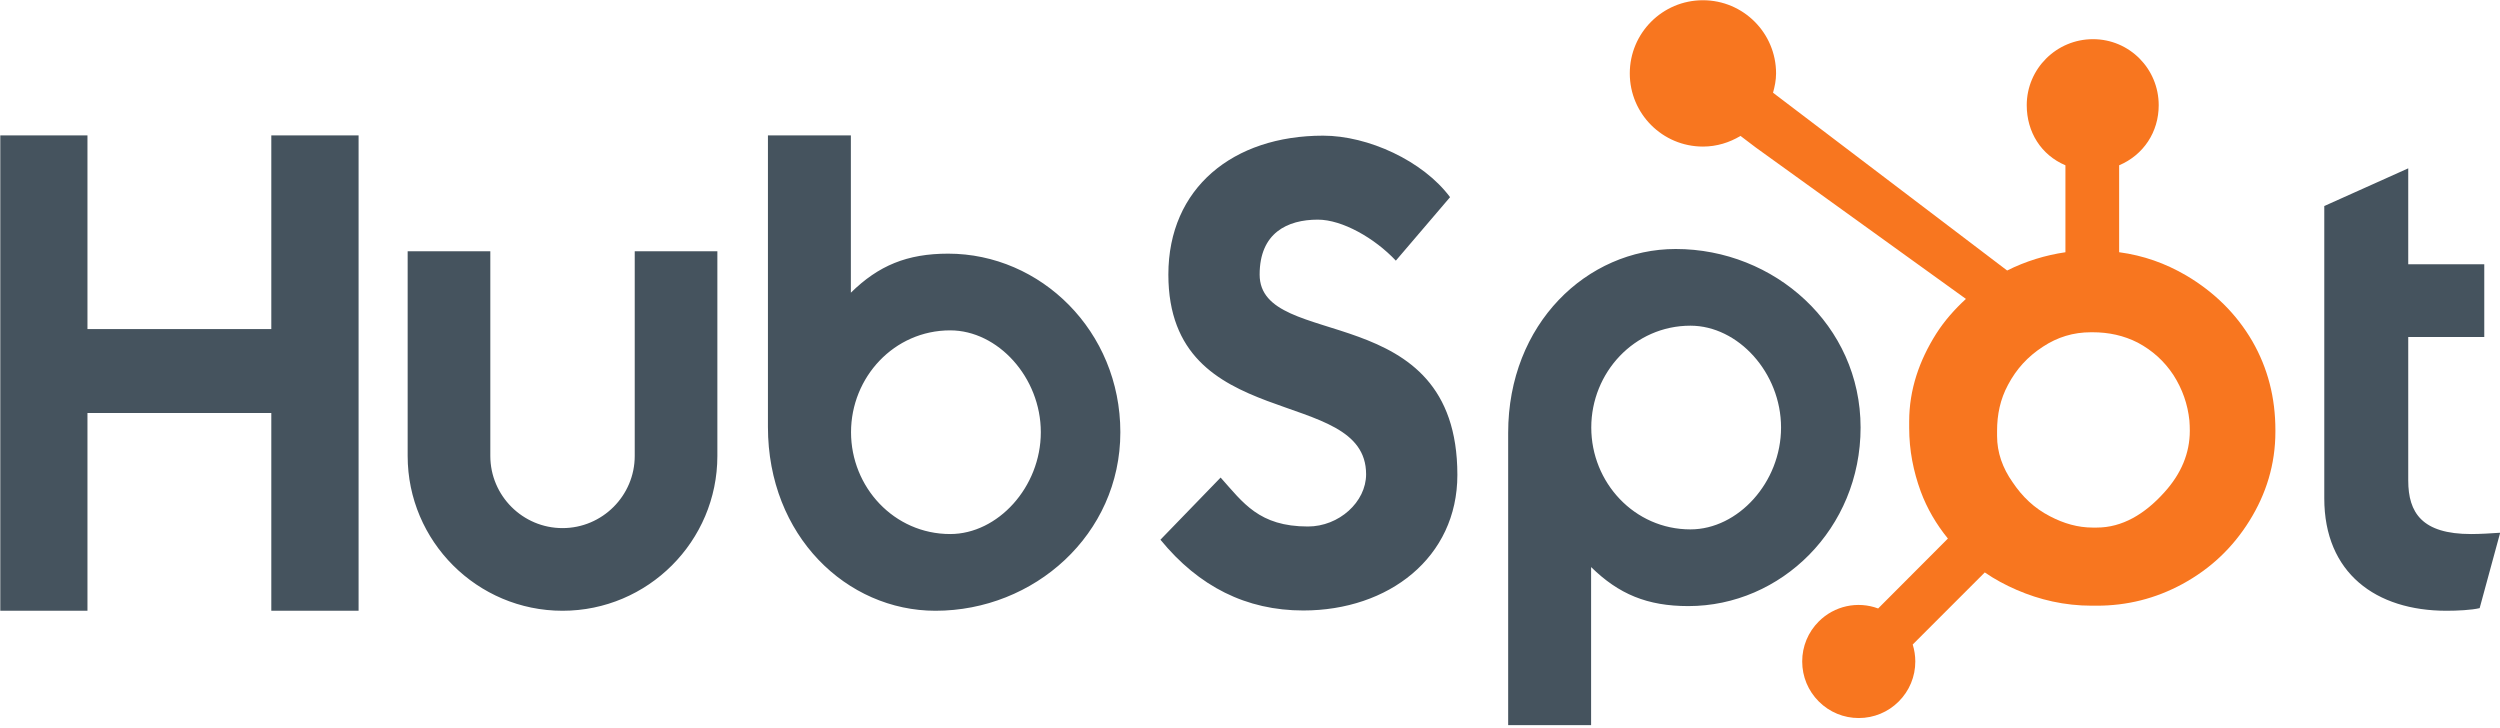
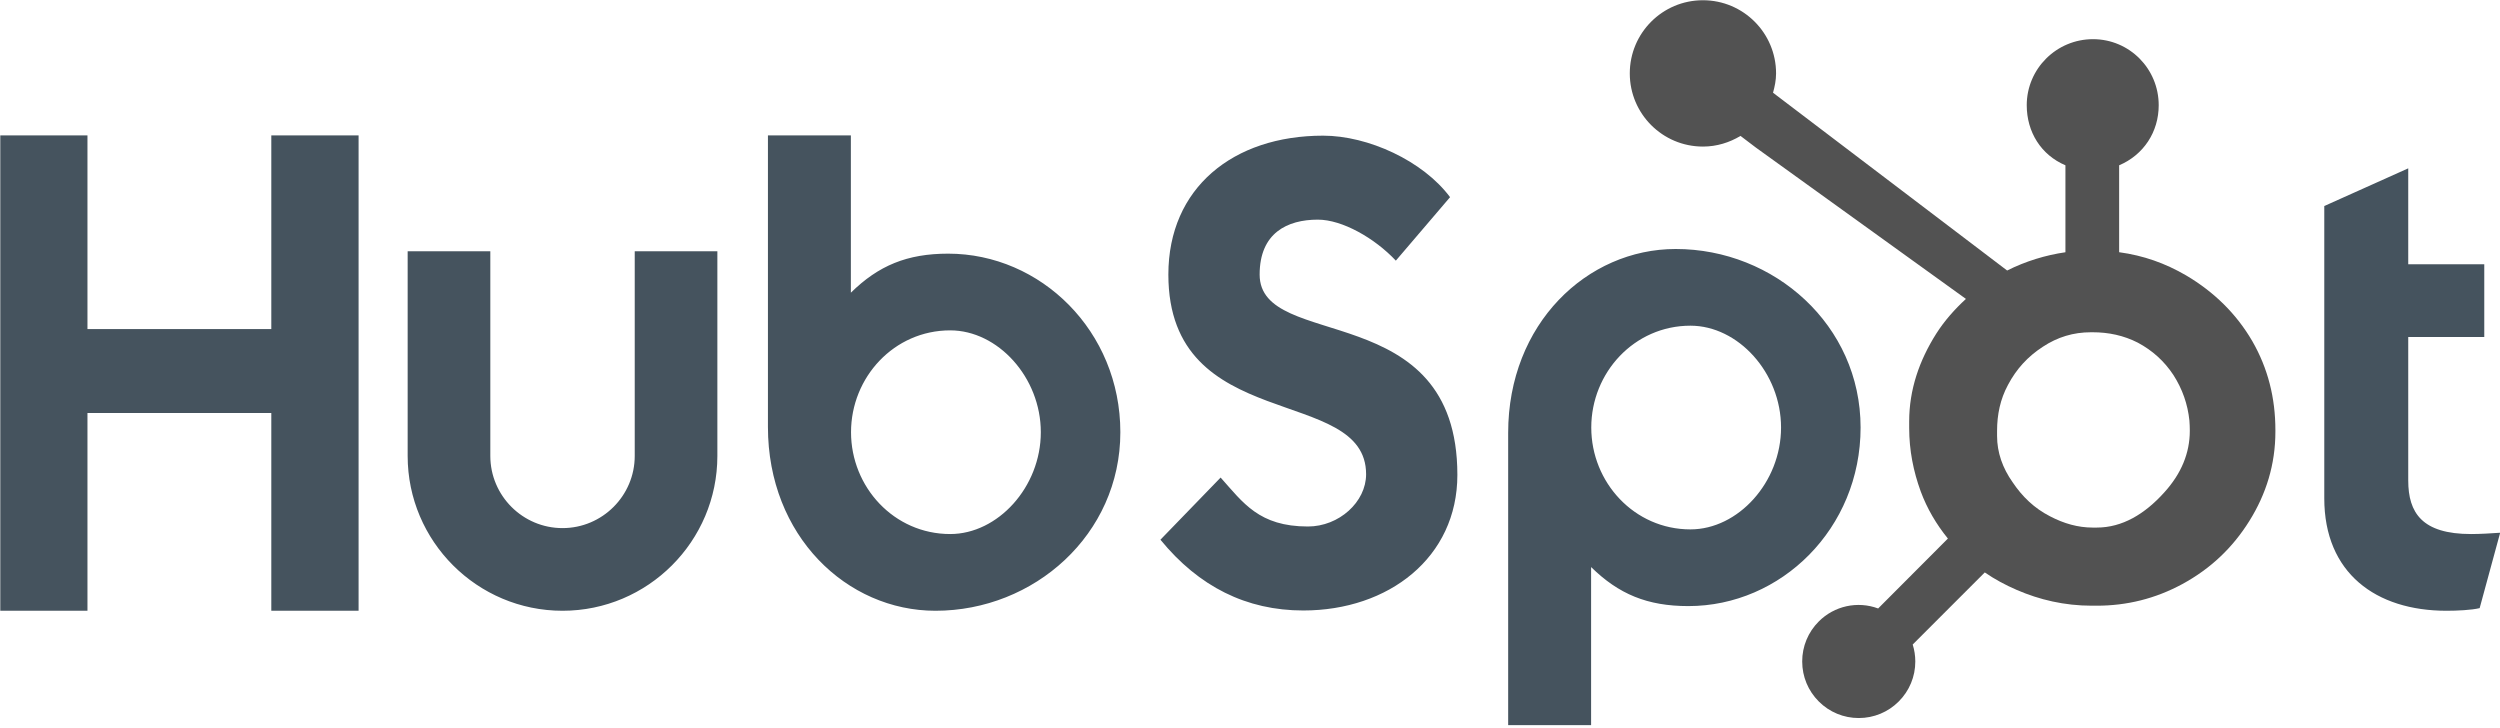
<svg xmlns="http://www.w3.org/2000/svg" width="2500" height="728" viewBox="0 0 512 149" preserveAspectRatio="xMidYMid">
  <path d="M.06 27.679h17.852v39.662h37.651V27.679h17.875v97.358H55.563V84.542H17.912v40.495H.06V27.679zM129.993 93.326c0 8.15-6.64 14.782-14.788 14.782-8.151 0-14.787-6.632-14.787-14.782V51.41h-16.93v41.916c0 17.487 14.229 31.711 31.717 31.711 17.484 0 31.712-14.224 31.712-31.711V51.41h-16.924v41.916M194.179 51.901c-8.398 0-14.26 2.437-19.921 7.994V27.679h-16.985v59.705c0 22.348 16.158 37.653 34.311 37.653 20.181 0 37.863-15.578 37.863-36.567 0-20.723-16.305-36.569-35.268-36.569zm.422 57.423c-11.509 0-20.31-9.612-20.31-20.854 0-11.244 8.801-20.859 20.31-20.859 9.752 0 18.558 9.615 18.558 20.859 0 11.242-8.806 20.854-18.558 20.854zM257.974 56.18c0-8.538 5.689-11.245 11.917-11.245 5.014 0 11.649 3.792 15.979 8.398l11.103-13.001c-5.549-7.448-16.788-12.596-25.998-12.596-18.421 0-31.694 10.7-31.694 28.444 0 32.91 40.497 22.478 40.497 40.902 0 5.682-5.551 10.698-11.913 10.698-10.026 0-13.278-4.876-17.881-10.024l-12.327 12.729c7.86 9.617 17.608 14.495 29.257 14.495 17.47 0 31.556-10.835 31.556-27.767 0-36.566-40.496-25.188-40.496-41.033M343.184 50.947c-18.151 0-34.311 15.296-34.311 37.649v59.859h16.984v-32.369c5.662 5.553 11.521 7.994 19.922 7.994 18.962 0 35.269-15.844 35.269-36.567 0-20.992-17.687-36.566-37.864-36.566zm3.018 57.425c-11.508 0-20.31-9.625-20.31-20.859 0-11.244 8.802-20.859 20.31-20.859 9.75 0 18.557 9.615 18.557 20.859 0 11.234-8.807 20.859-18.557 20.859zM506.069 109.324c-10.018 0-12.862-4.332-12.862-10.971V68.965h15.572V54.069h-15.572v-19.64l-17.195 7.718v59.863c0 15.306 10.56 23.027 25.045 23.027 2.167 0 5.15-.14 6.777-.541l4.199-15.438c-1.896.131-4.062.266-5.964.266" fill="#45535E" />
-   <path d="M461.278 69.831c-3.256-5.602-7.836-10.093-13.562-13.474-4.279-2.491-8.716-4.072-13.716-4.751v-17.8c5-2.123 8.103-6.822 8.103-12.304 0-7.472-5.992-13.527-13.458-13.527-7.472 0-13.569 6.055-13.569 13.527 0 5.482 2.924 10.181 7.924 12.304v17.808c-4 .578-8.148 1.825-11.936 3.741-7.737-5.876-33.107-25.153-47.948-36.412.352-1.269.623-2.577.623-3.957 0-8.276-6.702-14.984-14.981-14.984S333.78 6.71 333.78 14.986c0 8.275 6.706 14.985 14.985 14.985 2.824 0 5.436-.826 7.69-2.184l3.132 2.376 43.036 31.008c-2.275 2.089-4.394 4.465-6.089 7.131C393.099 73.737 391 79.717 391 86.24v1.361c0 4.579.87 8.902 2.352 12.963 1.305 3.546 3.213 6.77 5.576 9.685l-14.283 14.318a11.501 11.501 0 0 0-12.166 2.668 11.499 11.499 0 0 0-3.388 8.19c.001 3.093 1.206 6 3.394 8.187a11.5 11.5 0 0 0 8.188 3.394 11.51 11.51 0 0 0 8.191-3.394 11.514 11.514 0 0 0 3.39-8.187c0-1.197-.185-2.365-.533-3.475l14.763-14.765c2.024 1.398 4.21 2.575 6.56 3.59 4.635 2.004 9.751 3.225 15.35 3.225h1.026c6.19 0 12.029-1.454 17.518-4.428 5.784-3.143 10.311-7.441 13.731-12.928 3.438-5.502 5.331-11.581 5.331-18.269v-.334c0-6.579-1.523-12.649-4.722-18.21zm-18.038 30.973c-4.007 4.453-8.613 7.196-13.82 7.196h-.858c-2.974 0-5.883-.822-8.731-2.317-3.21-1.646-5.65-3.994-7.647-6.967-2.064-2.918-3.184-6.104-3.184-9.482v-1.026c0-3.321.637-6.47 2.243-9.444 1.717-3.251 4.036-5.779 7.12-7.789 3.028-1.996 6.262-2.975 9.864-2.975h.335c3.266 0 6.358.644 9.276 2.137 2.973 1.592 5.402 3.767 7.285 6.628 1.829 2.862 2.917 5.949 3.267 9.312.055.699.083 1.415.083 2.099 0 4.564-1.744 8.791-5.233 12.628z" fill="#F8761F" />
+   <path d="M461.278 69.831c-3.256-5.602-7.836-10.093-13.562-13.474-4.279-2.491-8.716-4.072-13.716-4.751v-17.8c5-2.123 8.103-6.822 8.103-12.304 0-7.472-5.992-13.527-13.458-13.527-7.472 0-13.569 6.055-13.569 13.527 0 5.482 2.924 10.181 7.924 12.304v17.808c-4 .578-8.148 1.825-11.936 3.741-7.737-5.876-33.107-25.153-47.948-36.412.352-1.269.623-2.577.623-3.957 0-8.276-6.702-14.984-14.981-14.984S333.78 6.71 333.78 14.986c0 8.275 6.706 14.985 14.985 14.985 2.824 0 5.436-.826 7.69-2.184l3.132 2.376 43.036 31.008c-2.275 2.089-4.394 4.465-6.089 7.131C393.099 73.737 391 79.717 391 86.24v1.361c0 4.579.87 8.902 2.352 12.963 1.305 3.546 3.213 6.77 5.576 9.685l-14.283 14.318a11.501 11.501 0 0 0-12.166 2.668 11.499 11.499 0 0 0-3.388 8.19c.001 3.093 1.206 6 3.394 8.187a11.5 11.5 0 0 0 8.188 3.394 11.51 11.51 0 0 0 8.191-3.394 11.514 11.514 0 0 0 3.39-8.187c0-1.197-.185-2.365-.533-3.475l14.763-14.765c2.024 1.398 4.21 2.575 6.56 3.59 4.635 2.004 9.751 3.225 15.35 3.225h1.026c6.19 0 12.029-1.454 17.518-4.428 5.784-3.143 10.311-7.441 13.731-12.928 3.438-5.502 5.331-11.581 5.331-18.269v-.334c0-6.579-1.523-12.649-4.722-18.21zm-18.038 30.973c-4.007 4.453-8.613 7.196-13.82 7.196h-.858c-2.974 0-5.883-.822-8.731-2.317-3.21-1.646-5.65-3.994-7.647-6.967-2.064-2.918-3.184-6.104-3.184-9.482v-1.026c0-3.321.637-6.47 2.243-9.444 1.717-3.251 4.036-5.779 7.12-7.789 3.028-1.996 6.262-2.975 9.864-2.975h.335c3.266 0 6.358.644 9.276 2.137 2.973 1.592 5.402 3.767 7.285 6.628 1.829 2.862 2.917 5.949 3.267 9.312.055.699.083 1.415.083 2.099 0 4.564-1.744 8.791-5.233 12.628z" fill="#525252" />
</svg>
